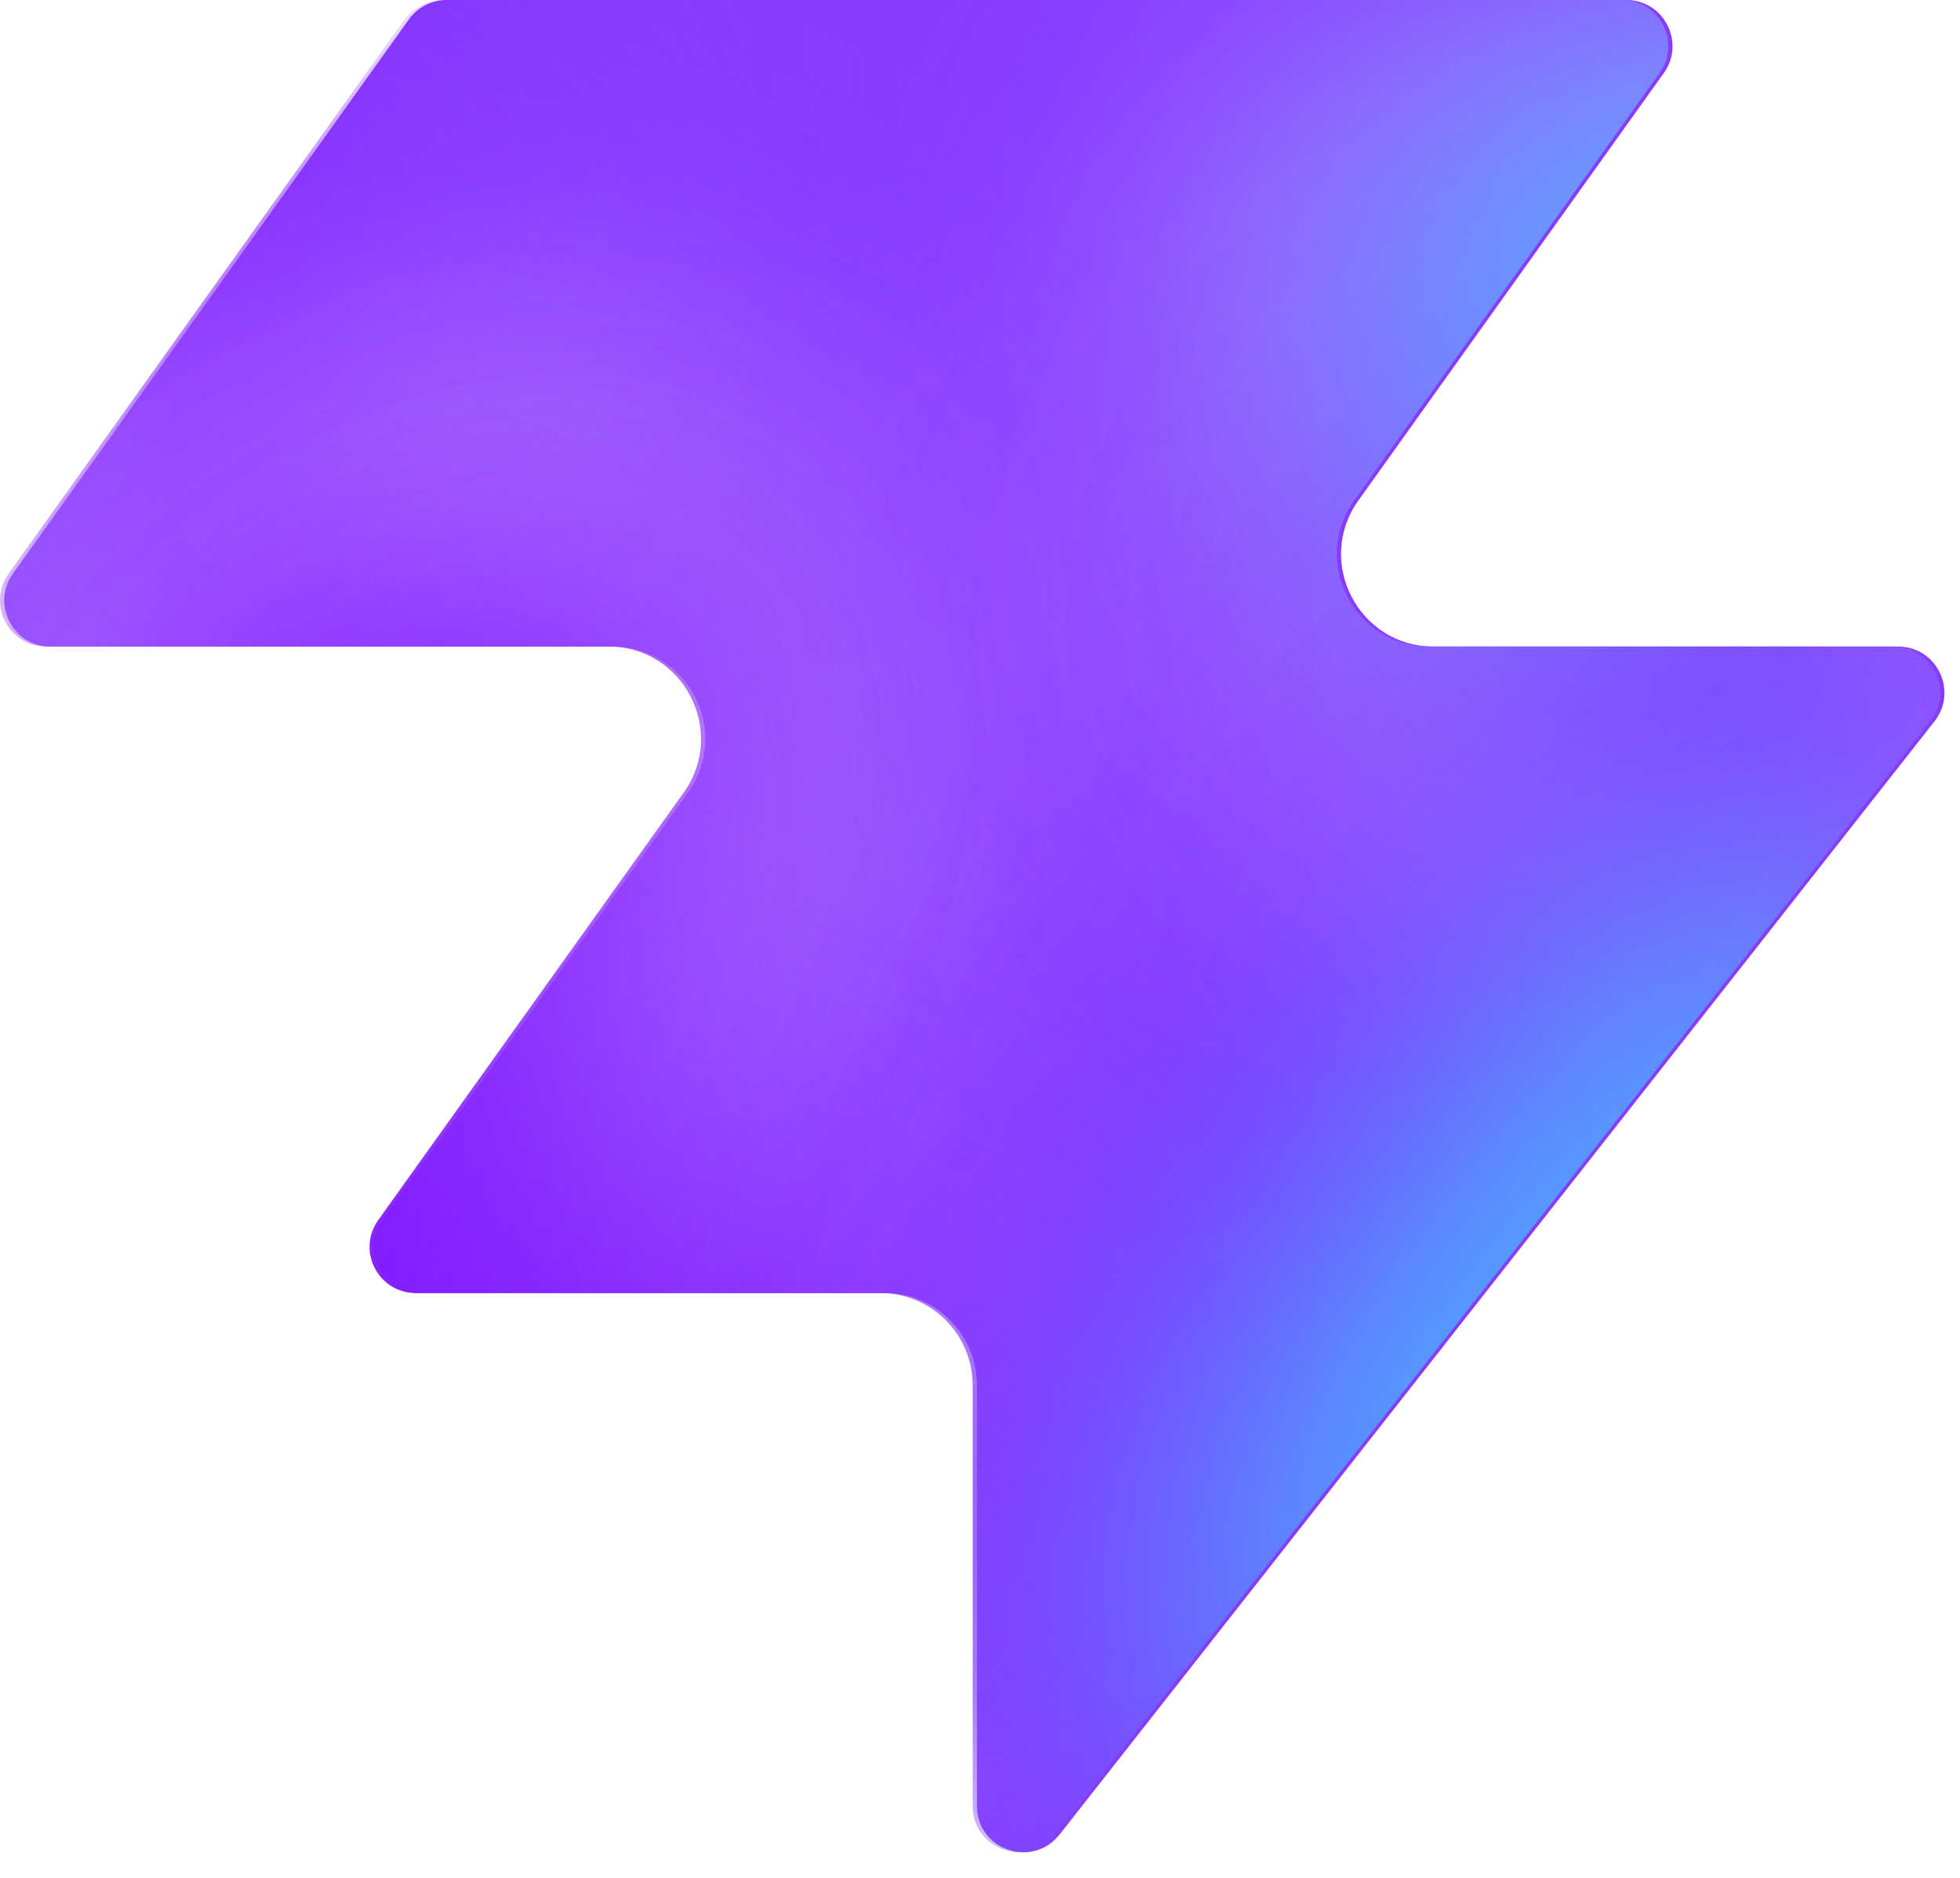
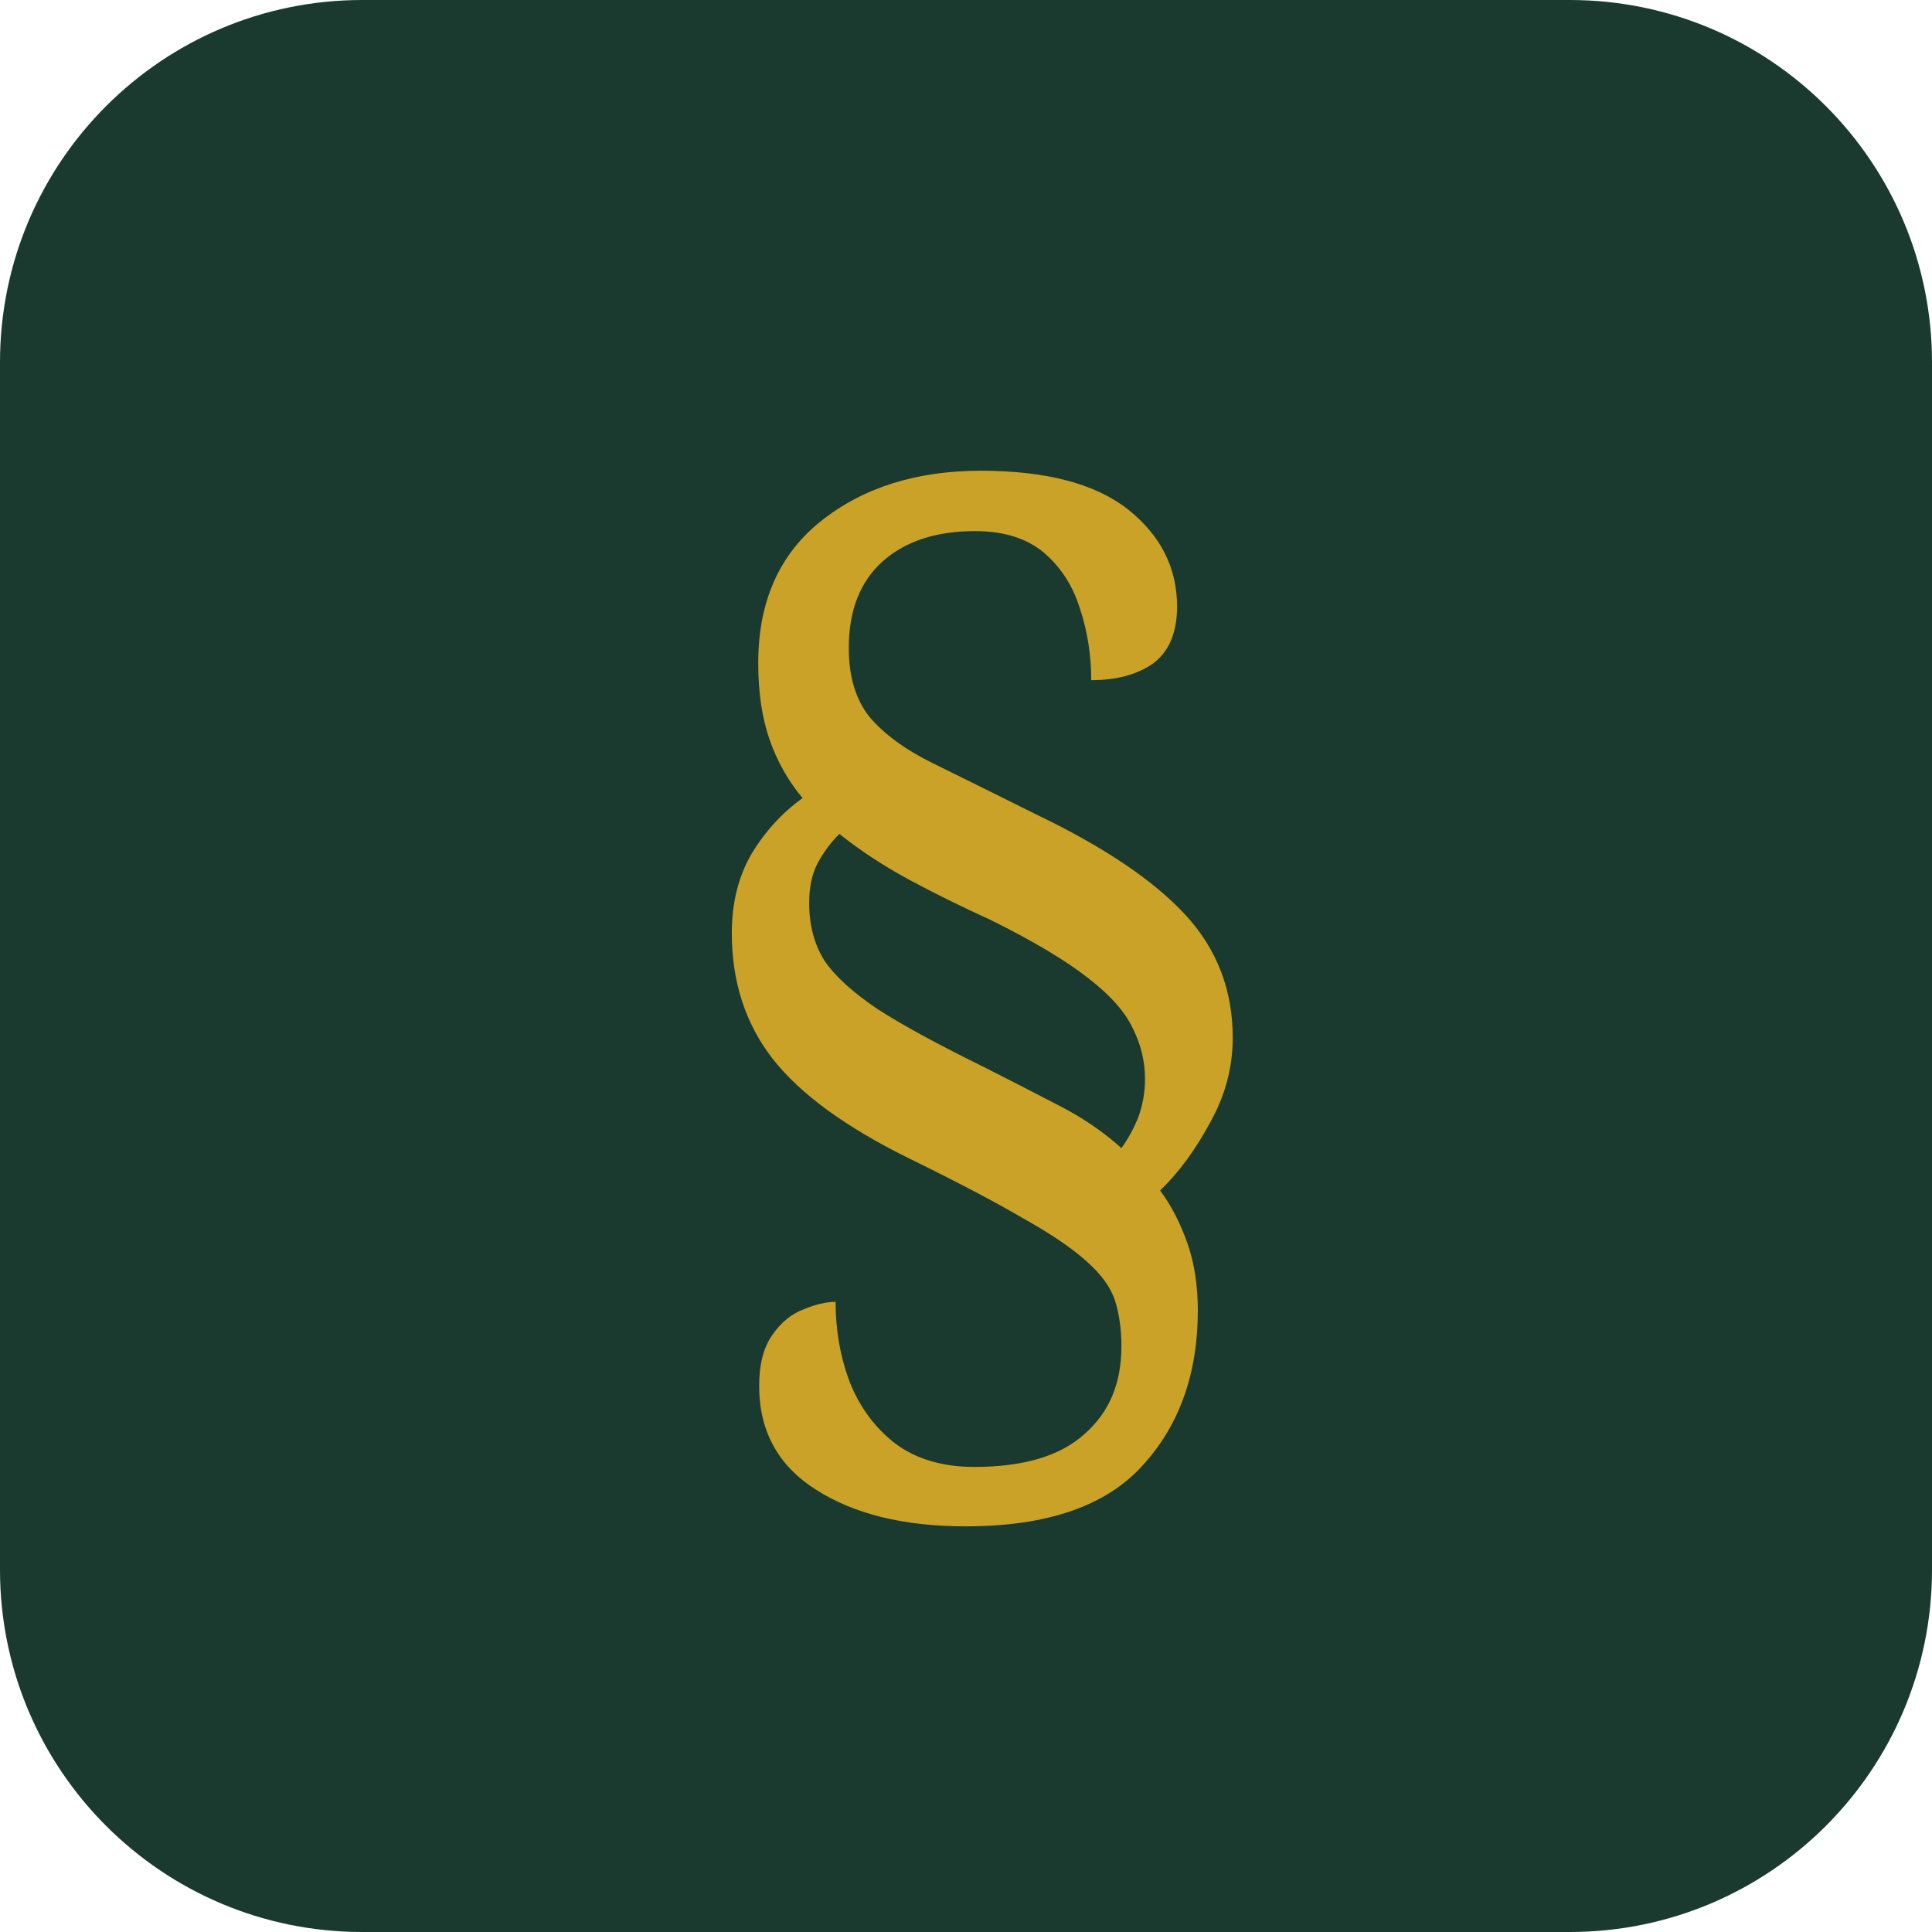
- <svg xmlns="http://www.w3.org/2000/svg" width="48" height="46" fill="none" viewBox="0 0 48 46">
-   <path fill="#863bff" d="M25.946 44.938c-.664.845-2.021.375-2.021-.698V33.937a2.26 2.26 0 0 0-2.262-2.262H10.287c-.92 0-1.456-1.04-.92-1.788l7.48-10.471c1.07-1.497 0-3.578-1.842-3.578H1.237c-.92 0-1.456-1.04-.92-1.788L10.013.474c.214-.297.556-.474.92-.474h28.894c.92 0 1.456 1.04.92 1.788l-7.48 10.471c-1.07 1.498 0 3.579 1.842 3.579h11.377c.943 0 1.473 1.088.89 1.83L25.947 44.94z" style="fill:#863bff;fill:color(display-p3 .525 .23 1);fill-opacity:1" />
-   <mask id="a" width="48" height="46" x="0" y="0" maskUnits="userSpaceOnUse" style="mask-type:alpha">
-     <path fill="#000" d="M25.842 44.938c-.664.844-2.021.375-2.021-.698V33.937a2.26 2.26 0 0 0-2.262-2.262H10.183c-.92 0-1.456-1.04-.92-1.788l7.48-10.471c1.07-1.498 0-3.579-1.842-3.579H1.133c-.92 0-1.456-1.04-.92-1.787L9.91.473c.214-.297.556-.474.92-.474h28.894c.92 0 1.456 1.04.92 1.788l-7.48 10.471c-1.07 1.498 0 3.578 1.842 3.578h11.377c.943 0 1.473 1.088.89 1.832L25.843 44.94z" style="fill:#000;fill-opacity:1" />
-   </mask>
-   <g mask="url(#a)">
-     <g filter="url(#b)">
-       <ellipse cx="5.508" cy="14.704" fill="#ede6ff" rx="5.508" ry="14.704" style="fill:#ede6ff;fill:color(display-p3 .927 .903 1);fill-opacity:1" transform="matrix(.00324 1 1 -.00324 -4.47 31.516)" />
-     </g>
-     <g filter="url(#c)">
-       <ellipse cx="10.399" cy="29.851" fill="#ede6ff" rx="10.399" ry="29.851" style="fill:#ede6ff;fill:color(display-p3 .927 .903 1);fill-opacity:1" transform="matrix(.00324 1 1 -.00324 -39.328 7.883)" />
-     </g>
-     <g filter="url(#d)">
-       <ellipse cx="5.508" cy="30.487" fill="#7e14ff" rx="5.508" ry="30.487" style="fill:#7e14ff;fill:color(display-p3 .492 .077 1);fill-opacity:1" transform="rotate(89.814 -25.913 -14.639)scale(1 -1)" />
-     </g>
-     <g filter="url(#e)">
-       <ellipse cx="5.508" cy="30.599" fill="#7e14ff" rx="5.508" ry="30.599" style="fill:#7e14ff;fill:color(display-p3 .492 .077 1);fill-opacity:1" transform="rotate(89.814 -32.644 -3.334)scale(1 -1)" />
-     </g>
-     <g filter="url(#f)">
-       <ellipse cx="5.508" cy="30.599" fill="#7e14ff" rx="5.508" ry="30.599" style="fill:#7e14ff;fill:color(display-p3 .492 .077 1);fill-opacity:1" transform="matrix(.00324 1 1 -.00324 -34.34 30.47)" />
-     </g>
-     <g filter="url(#g)">
-       <ellipse cx="14.072" cy="22.078" fill="#ede6ff" rx="14.072" ry="22.078" style="fill:#ede6ff;fill:color(display-p3 .927 .903 1);fill-opacity:1" transform="rotate(93.35 24.506 48.493)scale(-1 1)" />
-     </g>
-     <g filter="url(#h)">
-       <ellipse cx="3.47" cy="21.501" fill="#7e14ff" rx="3.47" ry="21.501" style="fill:#7e14ff;fill:color(display-p3 .492 .077 1);fill-opacity:1" transform="rotate(89.009 28.708 47.59)scale(-1 1)" />
-     </g>
-     <g filter="url(#i)">
-       <ellipse cx="3.47" cy="21.501" fill="#7e14ff" rx="3.47" ry="21.501" style="fill:#7e14ff;fill:color(display-p3 .492 .077 1);fill-opacity:1" transform="rotate(89.009 28.708 47.59)scale(-1 1)" />
-     </g>
-     <g filter="url(#j)">
-       <ellipse cx=".387" cy="8.972" fill="#7e14ff" rx="4.407" ry="29.108" style="fill:#7e14ff;fill:color(display-p3 .492 .077 1);fill-opacity:1" transform="rotate(39.51 .387 8.972)" />
-     </g>
-     <g filter="url(#k)">
-       <ellipse cx="47.523" cy="-6.092" fill="#7e14ff" rx="4.407" ry="29.108" style="fill:#7e14ff;fill:color(display-p3 .492 .077 1);fill-opacity:1" transform="rotate(37.892 47.523 -6.092)" />
-     </g>
-     <g filter="url(#l)">
-       <ellipse cx="41.412" cy="6.333" fill="#47bfff" rx="5.971" ry="9.665" style="fill:#47bfff;fill:color(display-p3 .28 .748 1);fill-opacity:1" transform="rotate(37.892 41.412 6.333)" />
-     </g>
-     <g filter="url(#m)">
-       <ellipse cx="-1.879" cy="38.332" fill="#7e14ff" rx="4.407" ry="29.108" style="fill:#7e14ff;fill:color(display-p3 .492 .077 1);fill-opacity:1" transform="rotate(37.892 -1.88 38.332)" />
-     </g>
-     <g filter="url(#n)">
-       <ellipse cx="-1.879" cy="38.332" fill="#7e14ff" rx="4.407" ry="29.108" style="fill:#7e14ff;fill:color(display-p3 .492 .077 1);fill-opacity:1" transform="rotate(37.892 -1.88 38.332)" />
-     </g>
-     <g filter="url(#o)">
-       <ellipse cx="35.651" cy="29.907" fill="#7e14ff" rx="4.407" ry="29.108" style="fill:#7e14ff;fill:color(display-p3 .492 .077 1);fill-opacity:1" transform="rotate(37.892 35.651 29.907)" />
-     </g>
-     <g filter="url(#p)">
-       <ellipse cx="38.418" cy="32.4" fill="#47bfff" rx="5.971" ry="15.297" style="fill:#47bfff;fill:color(display-p3 .28 .748 1);fill-opacity:1" transform="rotate(37.892 38.418 32.4)" />
-     </g>
-   </g>
-   <defs>
-     <filter id="b" width="60.045" height="41.654" x="-19.77" y="16.149" color-interpolation-filters="sRGB" filterUnits="userSpaceOnUse">
-       <feFlood flood-opacity="0" result="BackgroundImageFix" />
-       <feBlend in="SourceGraphic" in2="BackgroundImageFix" result="shape" />
-       <feGaussianBlur result="effect1_foregroundBlur_2002_17158" stdDeviation="7.659" />
-     </filter>
-     <filter id="c" width="90.34" height="51.437" x="-54.613" y="-7.533" color-interpolation-filters="sRGB" filterUnits="userSpaceOnUse">
-       <feFlood flood-opacity="0" result="BackgroundImageFix" />
-       <feBlend in="SourceGraphic" in2="BackgroundImageFix" result="shape" />
-       <feGaussianBlur result="effect1_foregroundBlur_2002_17158" stdDeviation="7.659" />
-     </filter>
-     <filter id="d" width="79.355" height="29.4" x="-49.64" y="2.03" color-interpolation-filters="sRGB" filterUnits="userSpaceOnUse">
-       <feFlood flood-opacity="0" result="BackgroundImageFix" />
-       <feBlend in="SourceGraphic" in2="BackgroundImageFix" result="shape" />
-       <feGaussianBlur result="effect1_foregroundBlur_2002_17158" stdDeviation="4.596" />
-     </filter>
-     <filter id="e" width="79.579" height="29.4" x="-45.045" y="20.029" color-interpolation-filters="sRGB" filterUnits="userSpaceOnUse">
-       <feFlood flood-opacity="0" result="BackgroundImageFix" />
-       <feBlend in="SourceGraphic" in2="BackgroundImageFix" result="shape" />
-       <feGaussianBlur result="effect1_foregroundBlur_2002_17158" stdDeviation="4.596" />
-     </filter>
-     <filter id="f" width="79.579" height="29.4" x="-43.513" y="21.178" color-interpolation-filters="sRGB" filterUnits="userSpaceOnUse">
-       <feFlood flood-opacity="0" result="BackgroundImageFix" />
-       <feBlend in="SourceGraphic" in2="BackgroundImageFix" result="shape" />
-       <feGaussianBlur result="effect1_foregroundBlur_2002_17158" stdDeviation="4.596" />
-     </filter>
-     <filter id="g" width="74.749" height="58.852" x="15.756" y="-17.901" color-interpolation-filters="sRGB" filterUnits="userSpaceOnUse">
-       <feFlood flood-opacity="0" result="BackgroundImageFix" />
-       <feBlend in="SourceGraphic" in2="BackgroundImageFix" result="shape" />
-       <feGaussianBlur result="effect1_foregroundBlur_2002_17158" stdDeviation="7.659" />
-     </filter>
-     <filter id="h" width="61.377" height="25.362" x="23.548" y="2.284" color-interpolation-filters="sRGB" filterUnits="userSpaceOnUse">
-       <feFlood flood-opacity="0" result="BackgroundImageFix" />
-       <feBlend in="SourceGraphic" in2="BackgroundImageFix" result="shape" />
-       <feGaussianBlur result="effect1_foregroundBlur_2002_17158" stdDeviation="4.596" />
-     </filter>
-     <filter id="i" width="61.377" height="25.362" x="23.548" y="2.284" color-interpolation-filters="sRGB" filterUnits="userSpaceOnUse">
-       <feFlood flood-opacity="0" result="BackgroundImageFix" />
-       <feBlend in="SourceGraphic" in2="BackgroundImageFix" result="shape" />
-       <feGaussianBlur result="effect1_foregroundBlur_2002_17158" stdDeviation="4.596" />
-     </filter>
-     <filter id="j" width="56.045" height="63.649" x="-27.636" y="-22.853" color-interpolation-filters="sRGB" filterUnits="userSpaceOnUse">
-       <feFlood flood-opacity="0" result="BackgroundImageFix" />
-       <feBlend in="SourceGraphic" in2="BackgroundImageFix" result="shape" />
-       <feGaussianBlur result="effect1_foregroundBlur_2002_17158" stdDeviation="4.596" />
-     </filter>
-     <filter id="k" width="54.814" height="64.646" x="20.116" y="-38.415" color-interpolation-filters="sRGB" filterUnits="userSpaceOnUse">
-       <feFlood flood-opacity="0" result="BackgroundImageFix" />
-       <feBlend in="SourceGraphic" in2="BackgroundImageFix" result="shape" />
-       <feGaussianBlur result="effect1_foregroundBlur_2002_17158" stdDeviation="4.596" />
-     </filter>
-     <filter id="l" width="33.541" height="35.313" x="24.641" y="-11.323" color-interpolation-filters="sRGB" filterUnits="userSpaceOnUse">
-       <feFlood flood-opacity="0" result="BackgroundImageFix" />
-       <feBlend in="SourceGraphic" in2="BackgroundImageFix" result="shape" />
-       <feGaussianBlur result="effect1_foregroundBlur_2002_17158" stdDeviation="4.596" />
-     </filter>
-     <filter id="m" width="54.814" height="64.646" x="-29.286" y="6.009" color-interpolation-filters="sRGB" filterUnits="userSpaceOnUse">
-       <feFlood flood-opacity="0" result="BackgroundImageFix" />
-       <feBlend in="SourceGraphic" in2="BackgroundImageFix" result="shape" />
-       <feGaussianBlur result="effect1_foregroundBlur_2002_17158" stdDeviation="4.596" />
-     </filter>
-     <filter id="n" width="54.814" height="64.646" x="-29.286" y="6.009" color-interpolation-filters="sRGB" filterUnits="userSpaceOnUse">
-       <feFlood flood-opacity="0" result="BackgroundImageFix" />
-       <feBlend in="SourceGraphic" in2="BackgroundImageFix" result="shape" />
-       <feGaussianBlur result="effect1_foregroundBlur_2002_17158" stdDeviation="4.596" />
-     </filter>
-     <filter id="o" width="54.814" height="64.646" x="8.244" y="-2.416" color-interpolation-filters="sRGB" filterUnits="userSpaceOnUse">
-       <feFlood flood-opacity="0" result="BackgroundImageFix" />
-       <feBlend in="SourceGraphic" in2="BackgroundImageFix" result="shape" />
-       <feGaussianBlur result="effect1_foregroundBlur_2002_17158" stdDeviation="4.596" />
-     </filter>
-     <filter id="p" width="39.409" height="43.623" x="18.713" y="10.588" color-interpolation-filters="sRGB" filterUnits="userSpaceOnUse">
-       <feFlood flood-opacity="0" result="BackgroundImageFix" />
-       <feBlend in="SourceGraphic" in2="BackgroundImageFix" result="shape" />
-       <feGaussianBlur result="effect1_foregroundBlur_2002_17158" stdDeviation="4.596" />
-     </filter>
-   </defs>
+ <svg xmlns="http://www.w3.org/2000/svg" viewBox="0 0 32 32">
+   <rect width="32" height="32" rx="6" fill="#1a3a2f" />
+   <text x="16" y="23" font-family="Georgia, serif" font-size="20" font-weight="500" fill="#c9a227" text-anchor="middle">§</text>
</svg>
